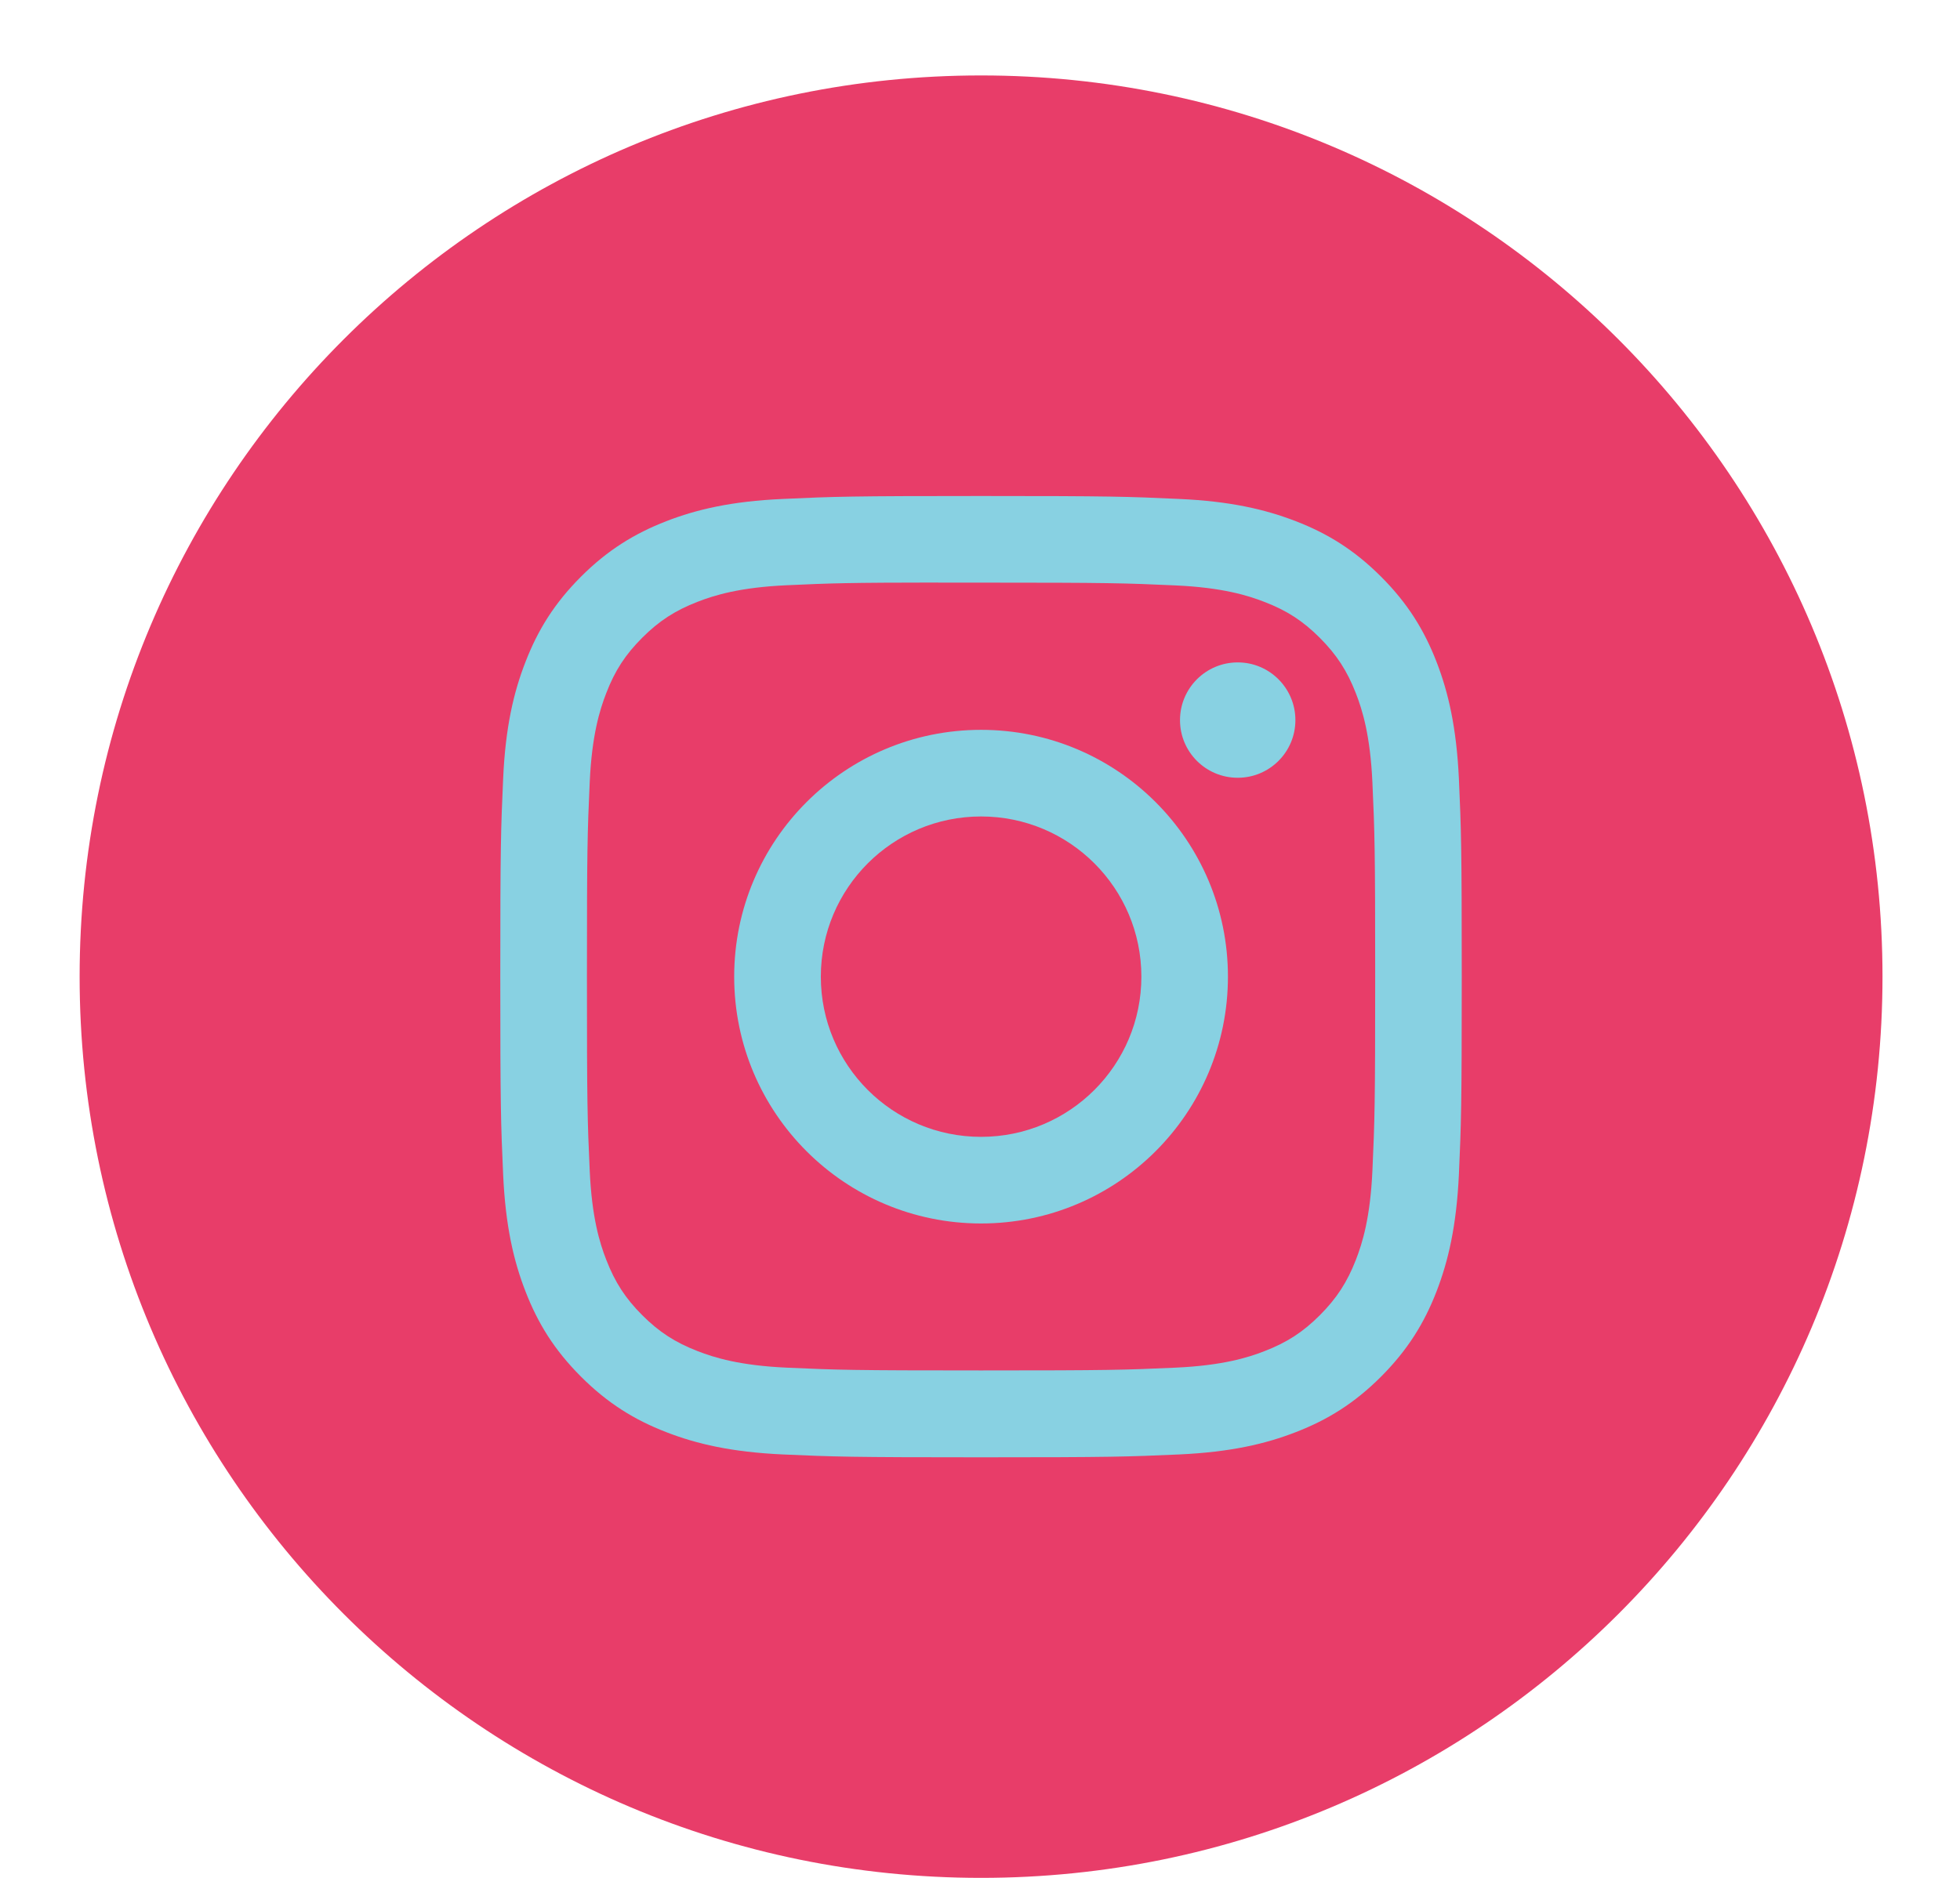
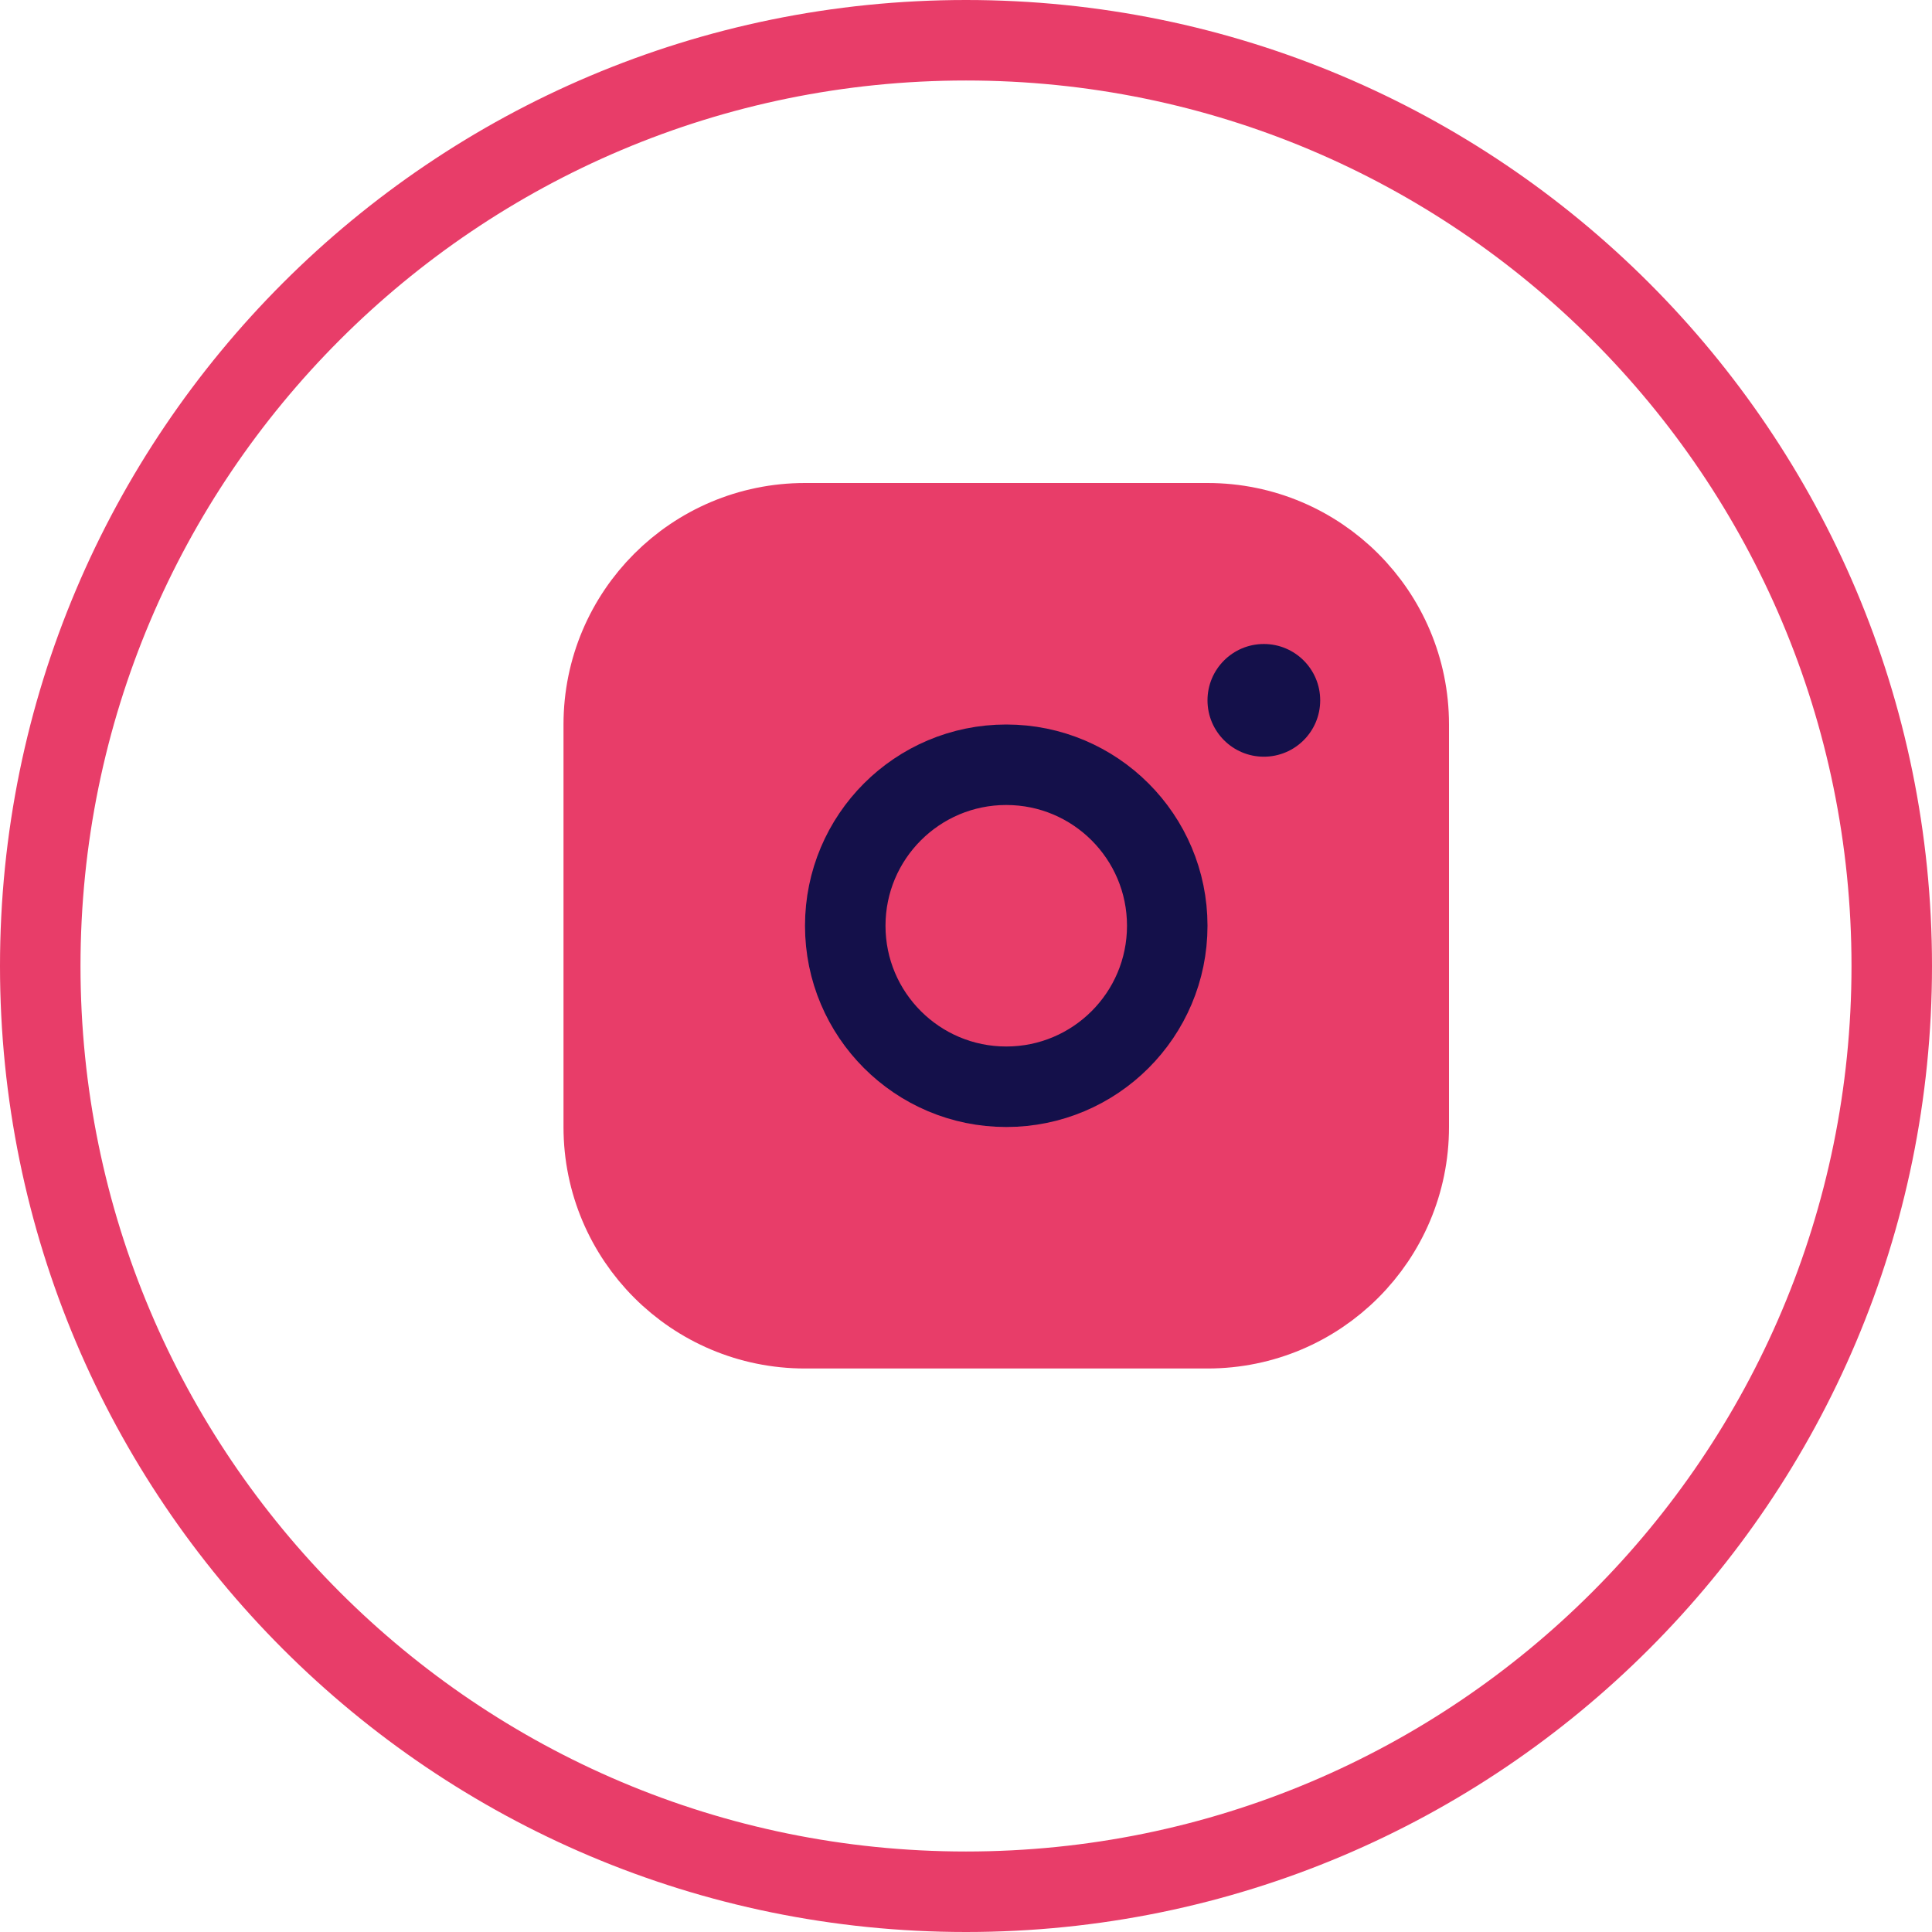
- <svg xmlns="http://www.w3.org/2000/svg" width="24" height="23" viewBox="0 0 24 23" fill="none">
-   <rect x="5.114" y="5.753" width="13.797" height="13.108" fill="#88D1E2" />
-   <path fill-rule="evenodd" clip-rule="evenodd" d="M0.975 11.962C0.975 5.866 5.916 0.924 12.013 0.924C18.109 0.924 23.051 5.866 23.051 11.962C23.051 18.058 18.109 23 12.013 23C5.916 23 0.975 18.058 0.975 11.962ZM12.013 6.075C10.414 6.075 10.214 6.082 9.586 6.111C8.959 6.139 8.531 6.239 8.157 6.384C7.77 6.535 7.441 6.736 7.114 7.063C6.787 7.39 6.585 7.719 6.435 8.106C6.289 8.48 6.189 8.908 6.161 9.535C6.133 10.162 6.126 10.363 6.126 11.962C6.126 13.561 6.133 13.761 6.161 14.389C6.19 15.016 6.289 15.443 6.435 15.818C6.585 16.205 6.786 16.533 7.114 16.861C7.441 17.188 7.769 17.39 8.156 17.54C8.531 17.686 8.959 17.785 9.585 17.814C10.213 17.842 10.414 17.849 12.012 17.849C13.611 17.849 13.811 17.842 14.439 17.814C15.066 17.785 15.494 17.686 15.869 17.54C16.256 17.39 16.584 17.188 16.911 16.861C17.238 16.533 17.44 16.205 17.59 15.818C17.735 15.443 17.834 15.015 17.864 14.389C17.892 13.761 17.899 13.561 17.899 11.962C17.899 10.363 17.892 10.163 17.864 9.535C17.834 8.908 17.735 8.48 17.59 8.106C17.44 7.719 17.238 7.39 16.911 7.063C16.584 6.736 16.256 6.534 15.868 6.384C15.493 6.239 15.065 6.139 14.438 6.111C13.81 6.082 13.611 6.075 12.011 6.075H12.013Z" fill="#E83D69" />
-   <path fill-rule="evenodd" clip-rule="evenodd" d="M11.485 7.136C11.642 7.136 11.817 7.136 12.013 7.136C13.585 7.136 13.771 7.142 14.392 7.17C14.966 7.196 15.277 7.292 15.485 7.373C15.76 7.479 15.956 7.607 16.162 7.813C16.367 8.019 16.495 8.215 16.602 8.49C16.683 8.697 16.779 9.009 16.805 9.583C16.833 10.203 16.839 10.39 16.839 11.961C16.839 13.532 16.833 13.718 16.805 14.339C16.779 14.913 16.683 15.224 16.602 15.432C16.495 15.706 16.367 15.902 16.162 16.108C15.956 16.314 15.76 16.442 15.485 16.548C15.278 16.629 14.966 16.725 14.392 16.751C13.771 16.779 13.585 16.785 12.013 16.785C10.441 16.785 10.255 16.779 9.634 16.751C9.06 16.725 8.749 16.629 8.541 16.548C8.266 16.441 8.07 16.314 7.864 16.108C7.658 15.902 7.531 15.706 7.424 15.431C7.343 15.224 7.247 14.912 7.221 14.338C7.193 13.718 7.187 13.531 7.187 11.959C7.187 10.387 7.193 10.202 7.221 9.581C7.247 9.007 7.343 8.696 7.424 8.488C7.53 8.213 7.658 8.017 7.864 7.811C8.07 7.605 8.266 7.478 8.541 7.371C8.749 7.29 9.06 7.194 9.634 7.168C10.177 7.143 10.388 7.136 11.485 7.135V7.136ZM15.156 8.113C14.765 8.113 14.449 8.43 14.449 8.82C14.449 9.21 14.765 9.526 15.156 9.526C15.546 9.526 15.862 9.21 15.862 8.82C15.862 8.43 15.546 8.113 15.156 8.113ZM12.013 8.939C10.344 8.939 8.99 10.293 8.99 11.962C8.99 13.632 10.344 14.985 12.013 14.985C13.683 14.985 15.036 13.632 15.036 11.962C15.036 10.293 13.683 8.939 12.013 8.939Z" fill="#E83D69" />
-   <path fill-rule="evenodd" clip-rule="evenodd" d="M12.013 10C13.097 10 13.976 10.878 13.976 11.962C13.976 13.046 13.097 13.924 12.013 13.924C10.929 13.924 10.051 13.046 10.051 11.962C10.051 10.878 10.929 10 12.013 10Z" fill="#E83D69" />
+ <svg xmlns="http://www.w3.org/2000/svg" width="24" height="24" viewBox="0 0 24 24" fill="none">
+   <circle cx="12" cy="12" r="11.5" stroke="#E83D69" />
+   <rect x="7.5" y="6.5" width="10" height="10" rx="2.5" fill="#E83D69" stroke="#E83D69" />
+   <circle cx="12.5" cy="11.5" r="2" stroke="#14104A" />
+   <circle cx="15.7" cy="8.7" r="0.7" fill="#14104A" />
</svg>
